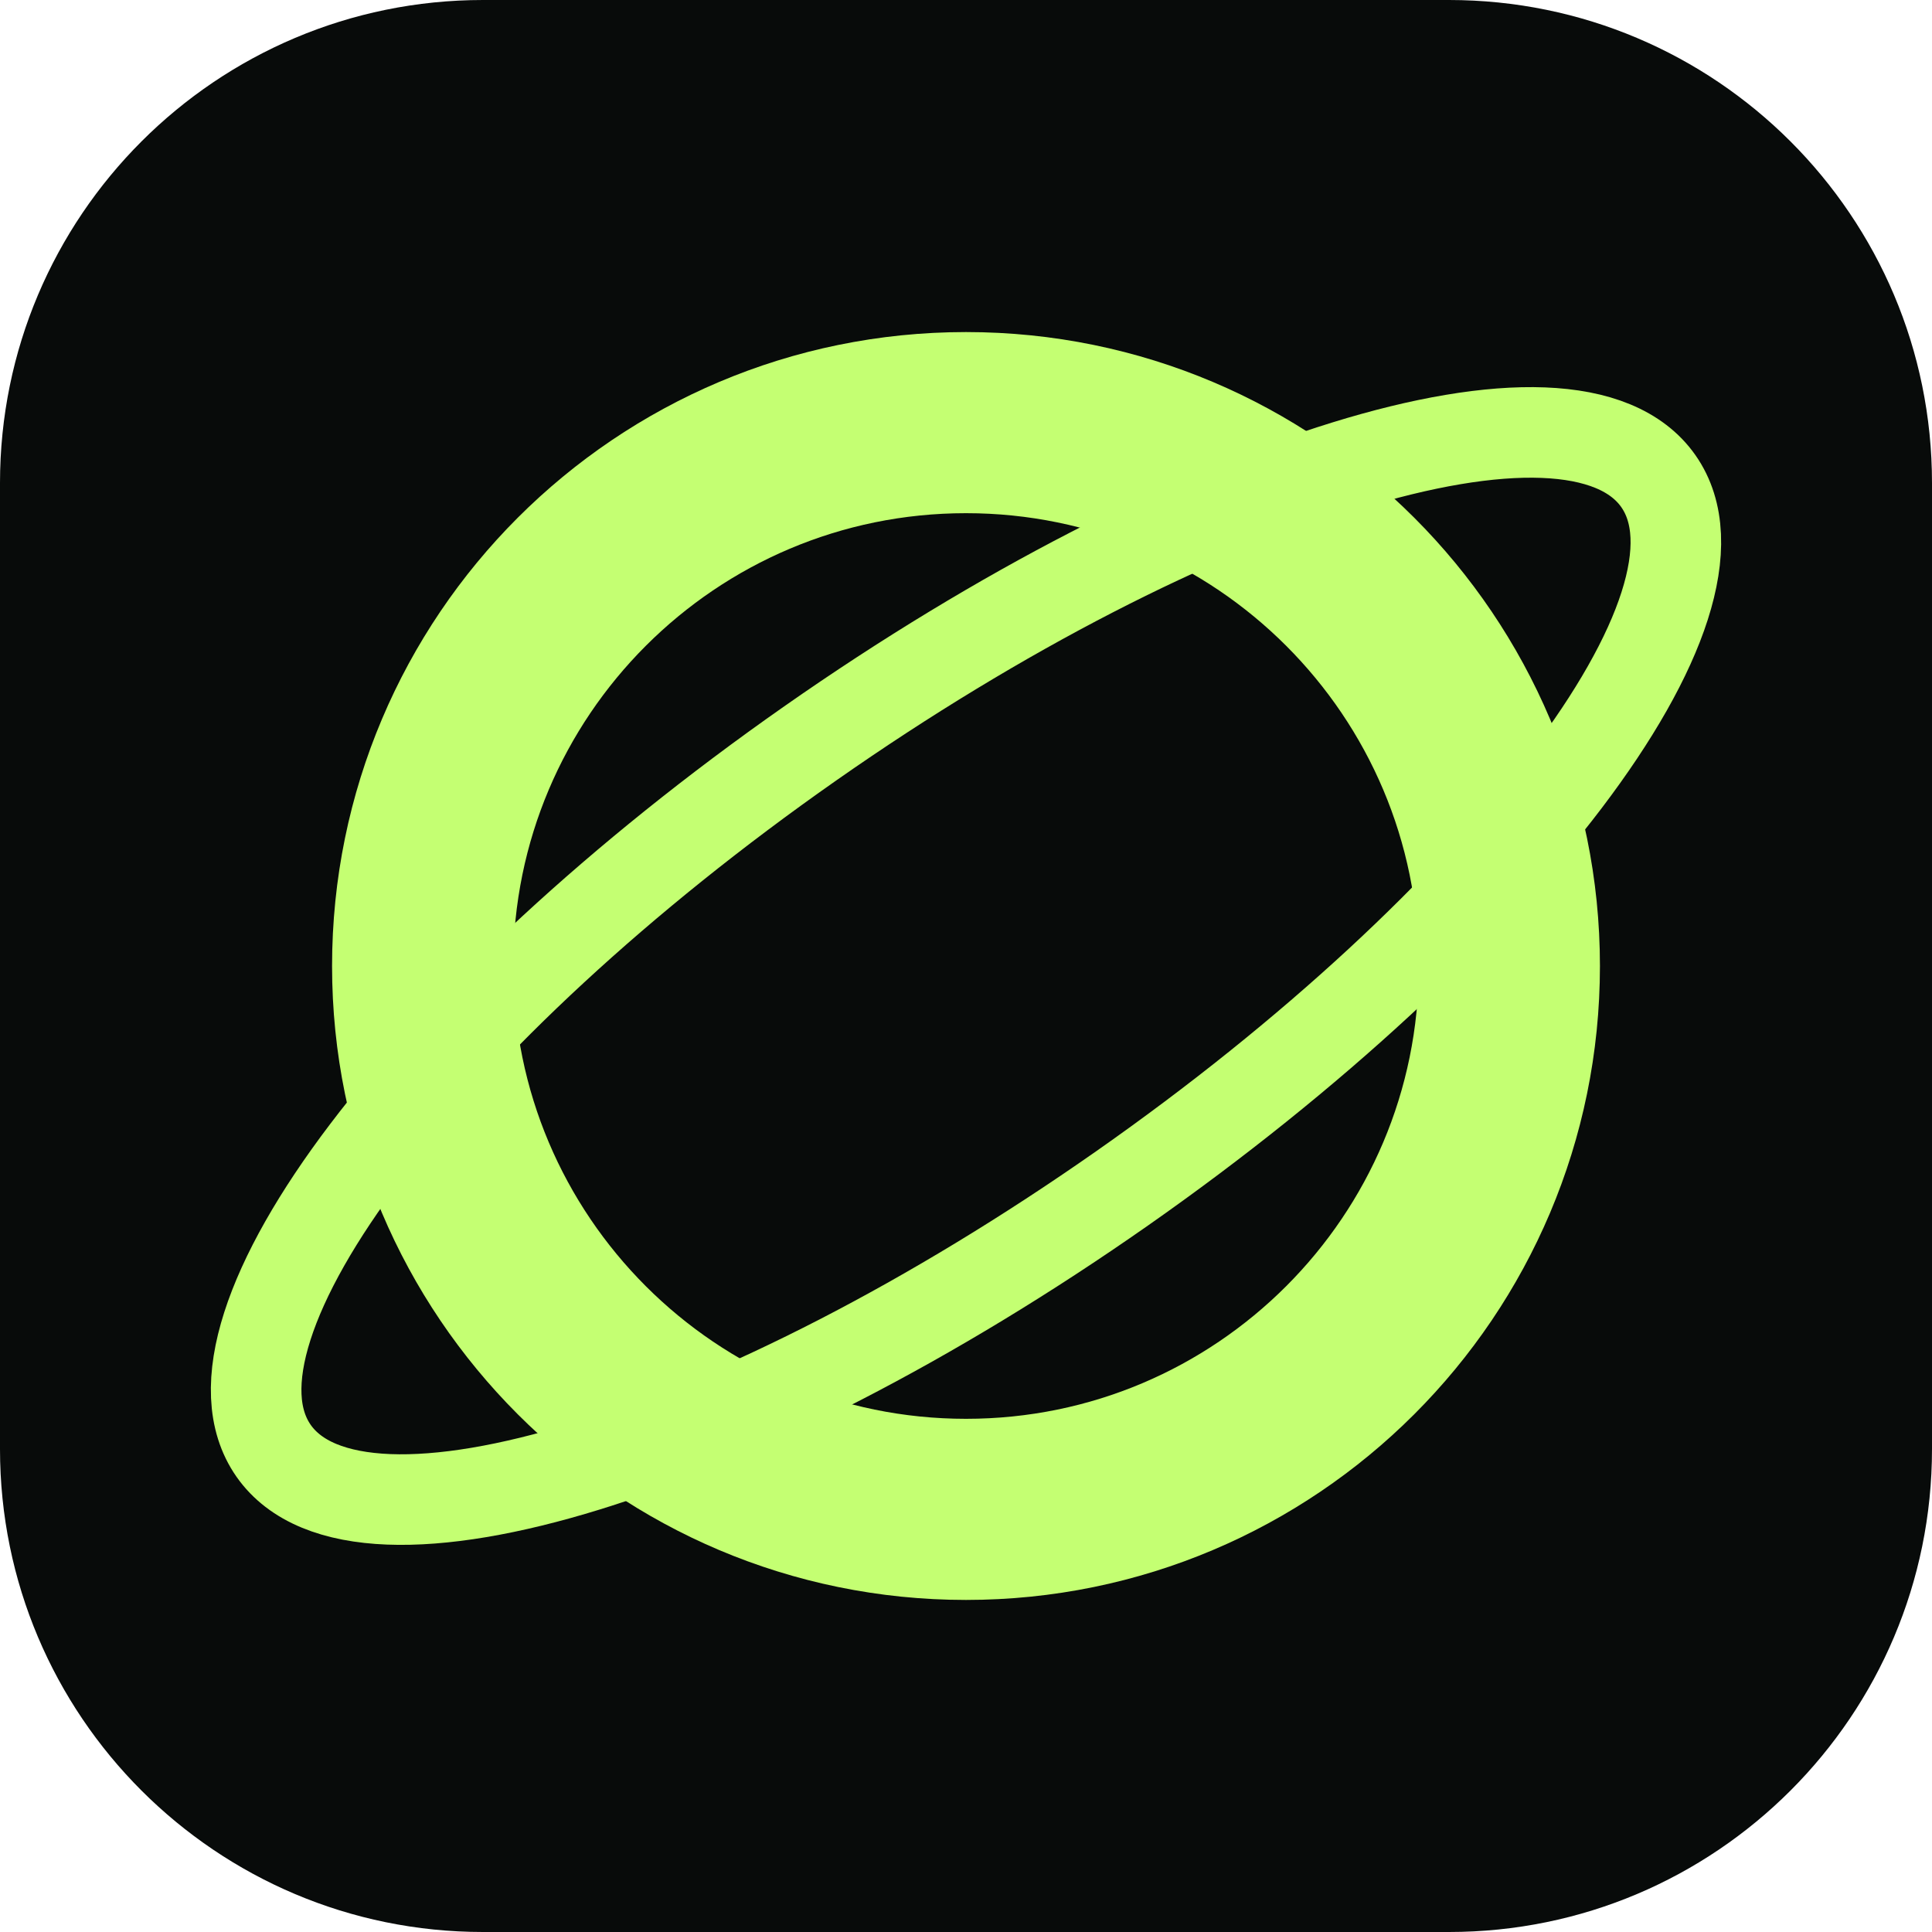
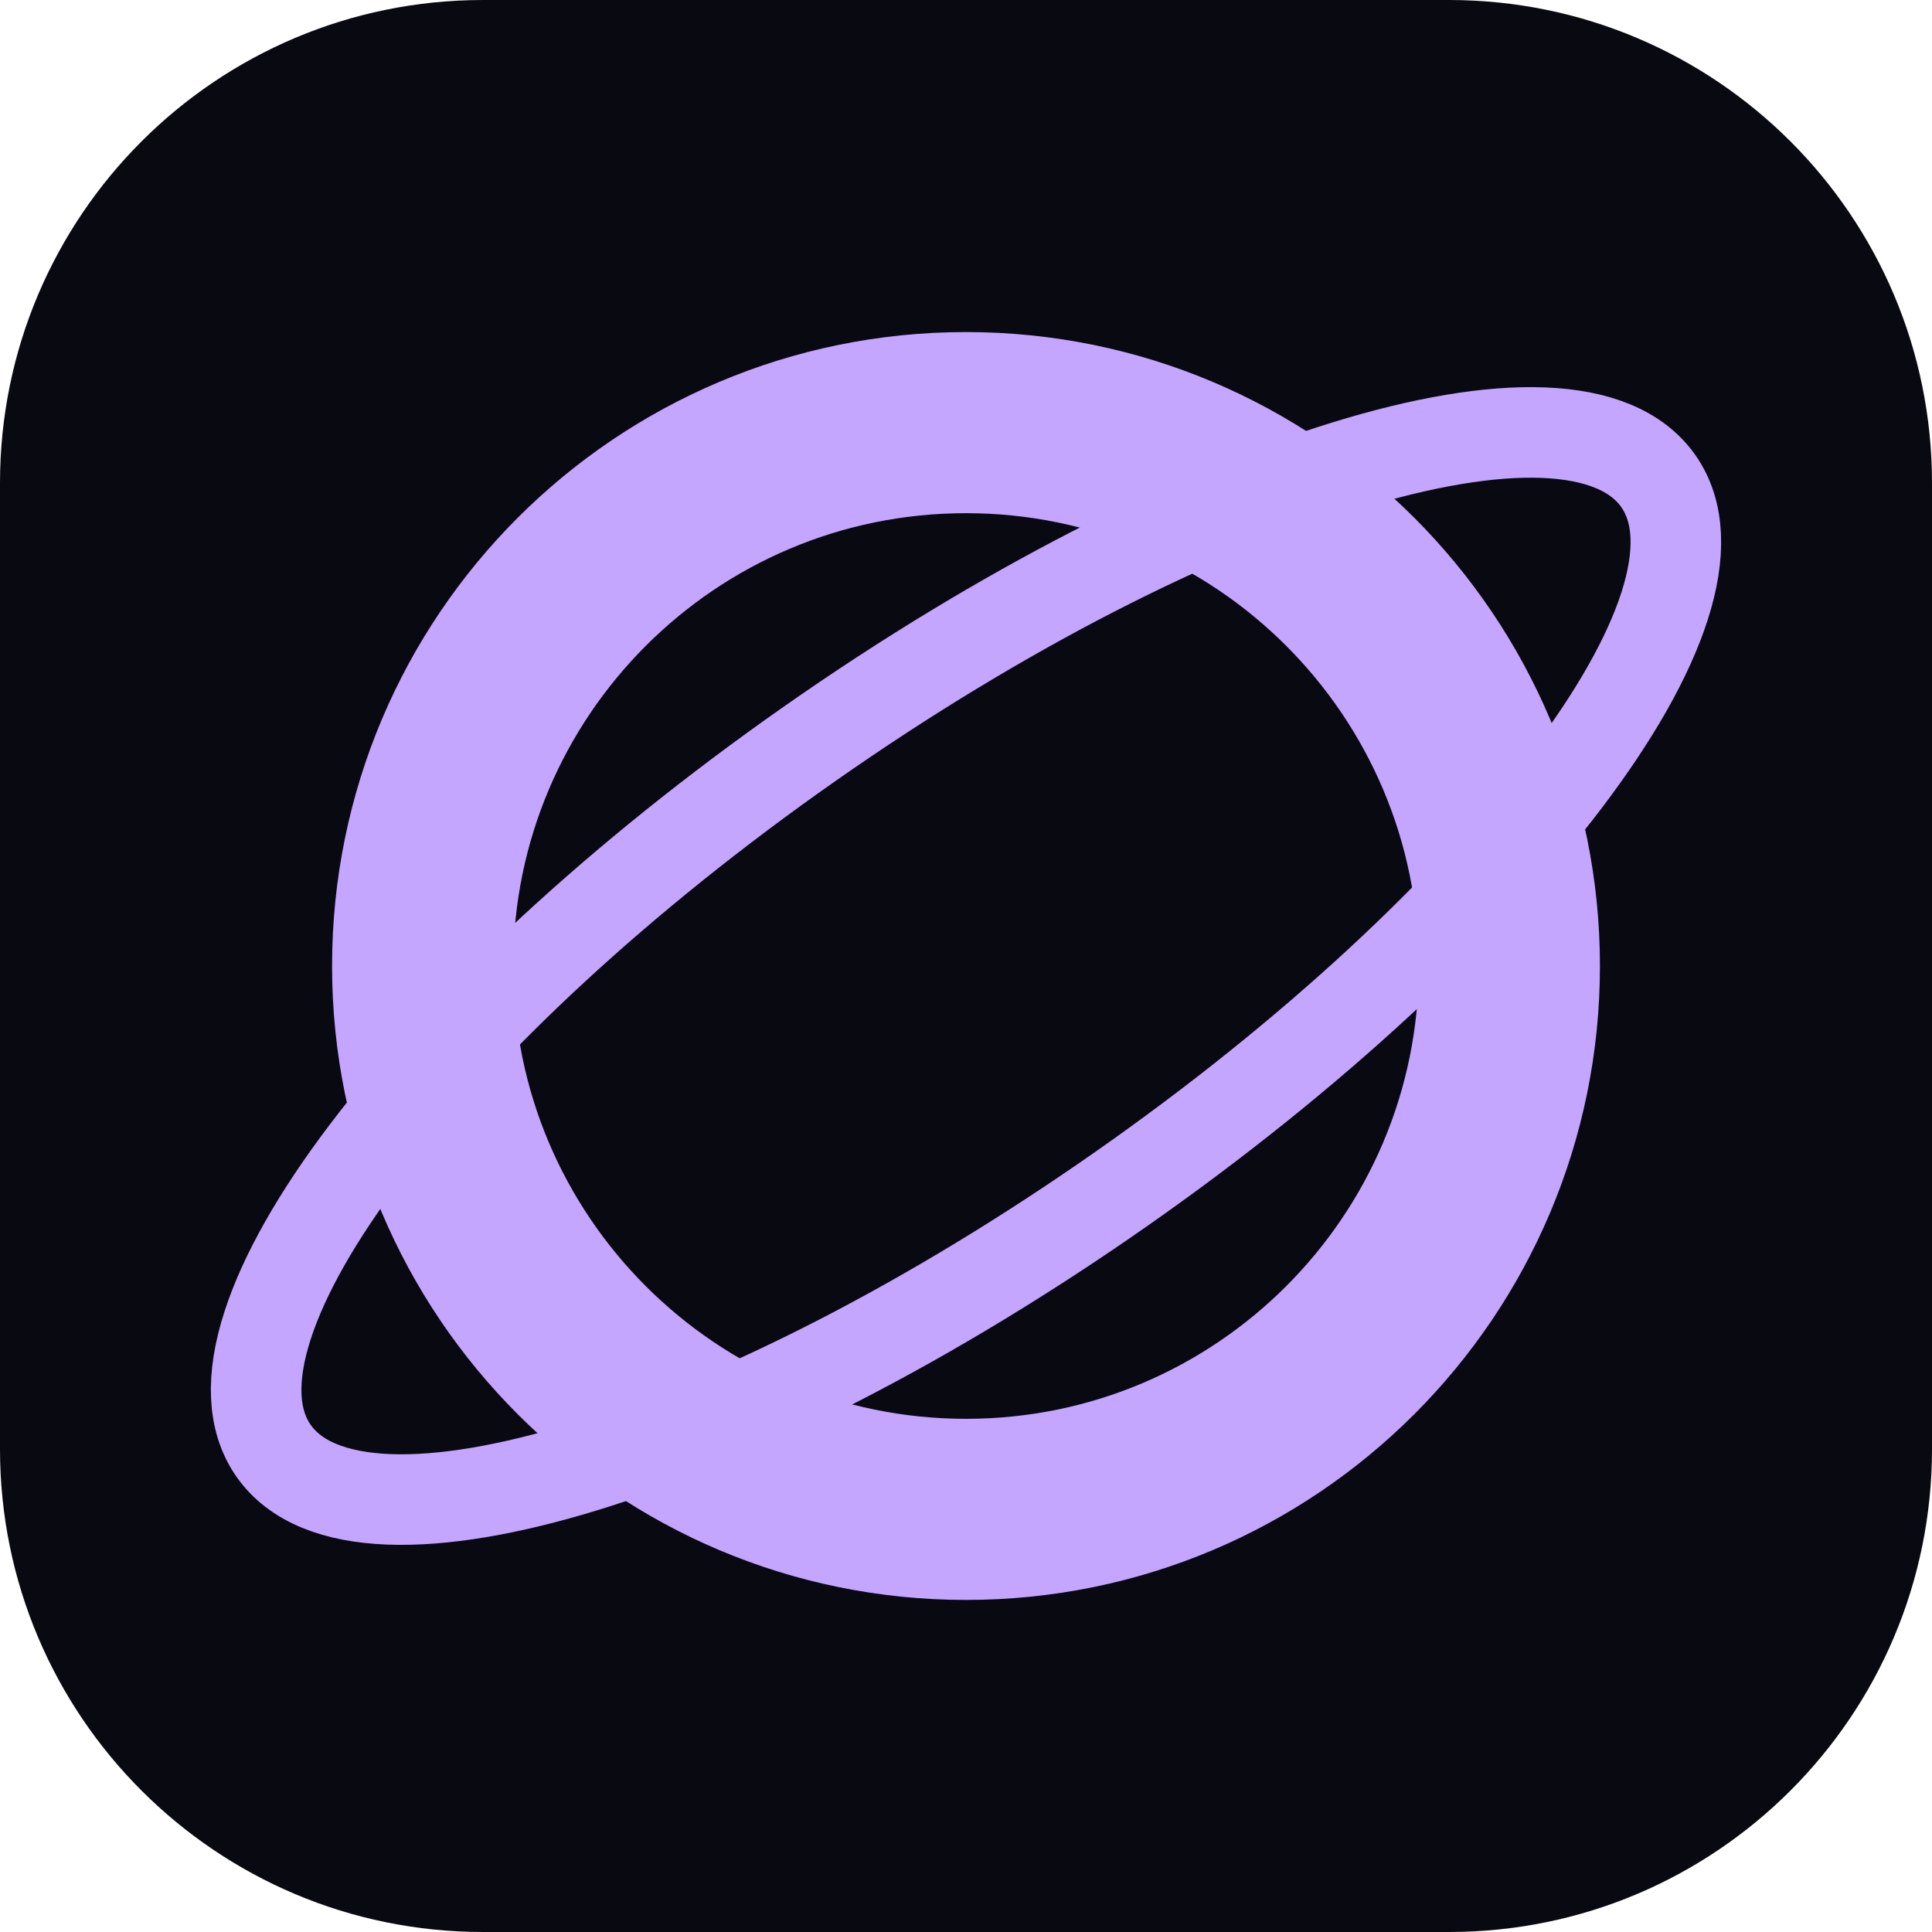
<svg xmlns="http://www.w3.org/2000/svg" viewBox="0 0 64 64">
-   <rect width="64" height="64" rx="16" fill="#080b0a" />
-   <circle cx="32" cy="32" r="18" fill="none" stroke="#c4ff72" stroke-width="6" />
-   <ellipse cx="32" cy="32" rx="28" ry="9" transform="rotate(-35 32 32)" fill="none" stroke="#c4ff72" stroke-width="3" />
+   <rect width="64" height="64" rx="16" fill="#090911" />
+   <circle cx="32" cy="32" r="18" fill="none" stroke="#c4a5ff" stroke-width="6" />
+   <ellipse cx="32" cy="32" rx="28" ry="9" transform="rotate(-35 32 32)" fill="none" stroke="#c4a5ff" stroke-width="3" />
</svg>
